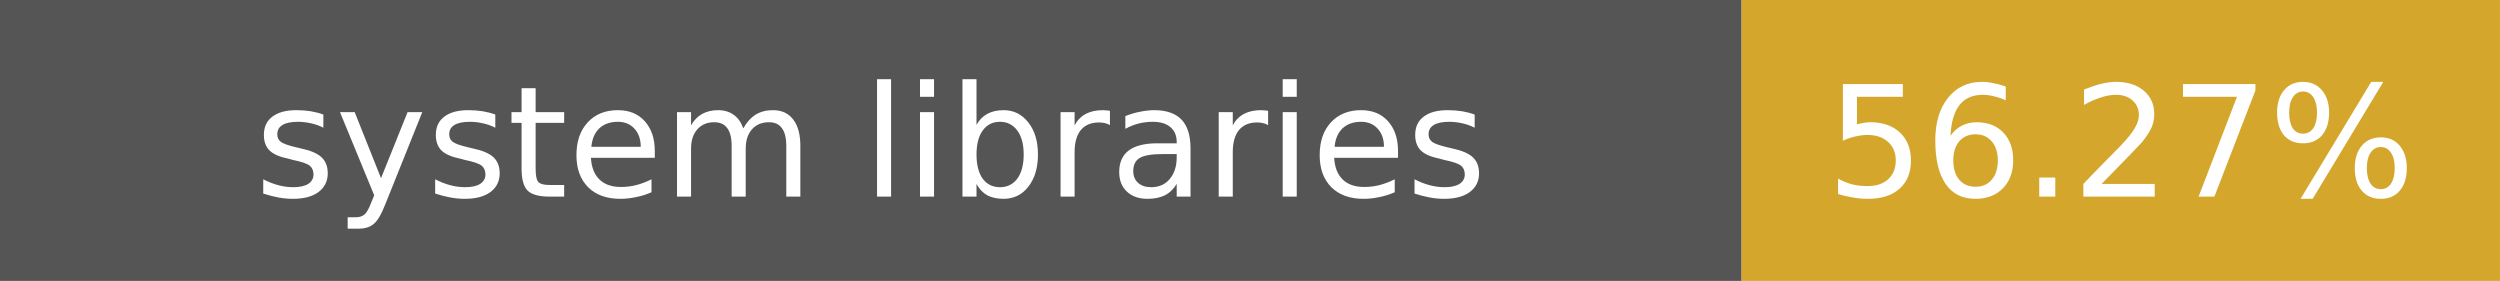
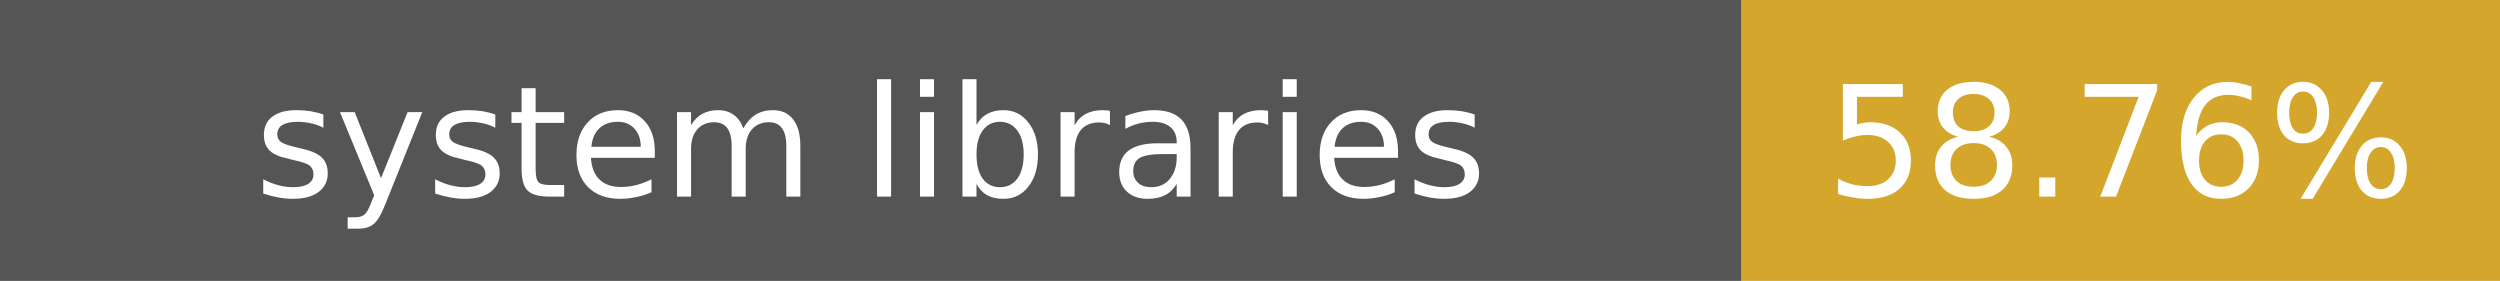
- <svg xmlns="http://www.w3.org/2000/svg" width="178" height="20" role="img" aria-label="system libraries: 56.27%">
+ <svg xmlns="http://www.w3.org/2000/svg" width="178" height="20" role="img" aria-label="system libraries: 58.76%">
  <rect width="124" height="20" fill="#555" />
  <rect x="124" width="54" height="20" fill="#d4a72c" />
  <g fill="#fff" font-family="Verdana,DejaVu Sans,sans-serif" font-size="11">
    <text x="62.0" y="14" text-anchor="middle">system libraries</text>
-     <text x="151.0" y="14" text-anchor="middle">56.27%</text>
+     <text x="151.0" y="14" text-anchor="middle">58.76%</text>
  </g>
</svg>
